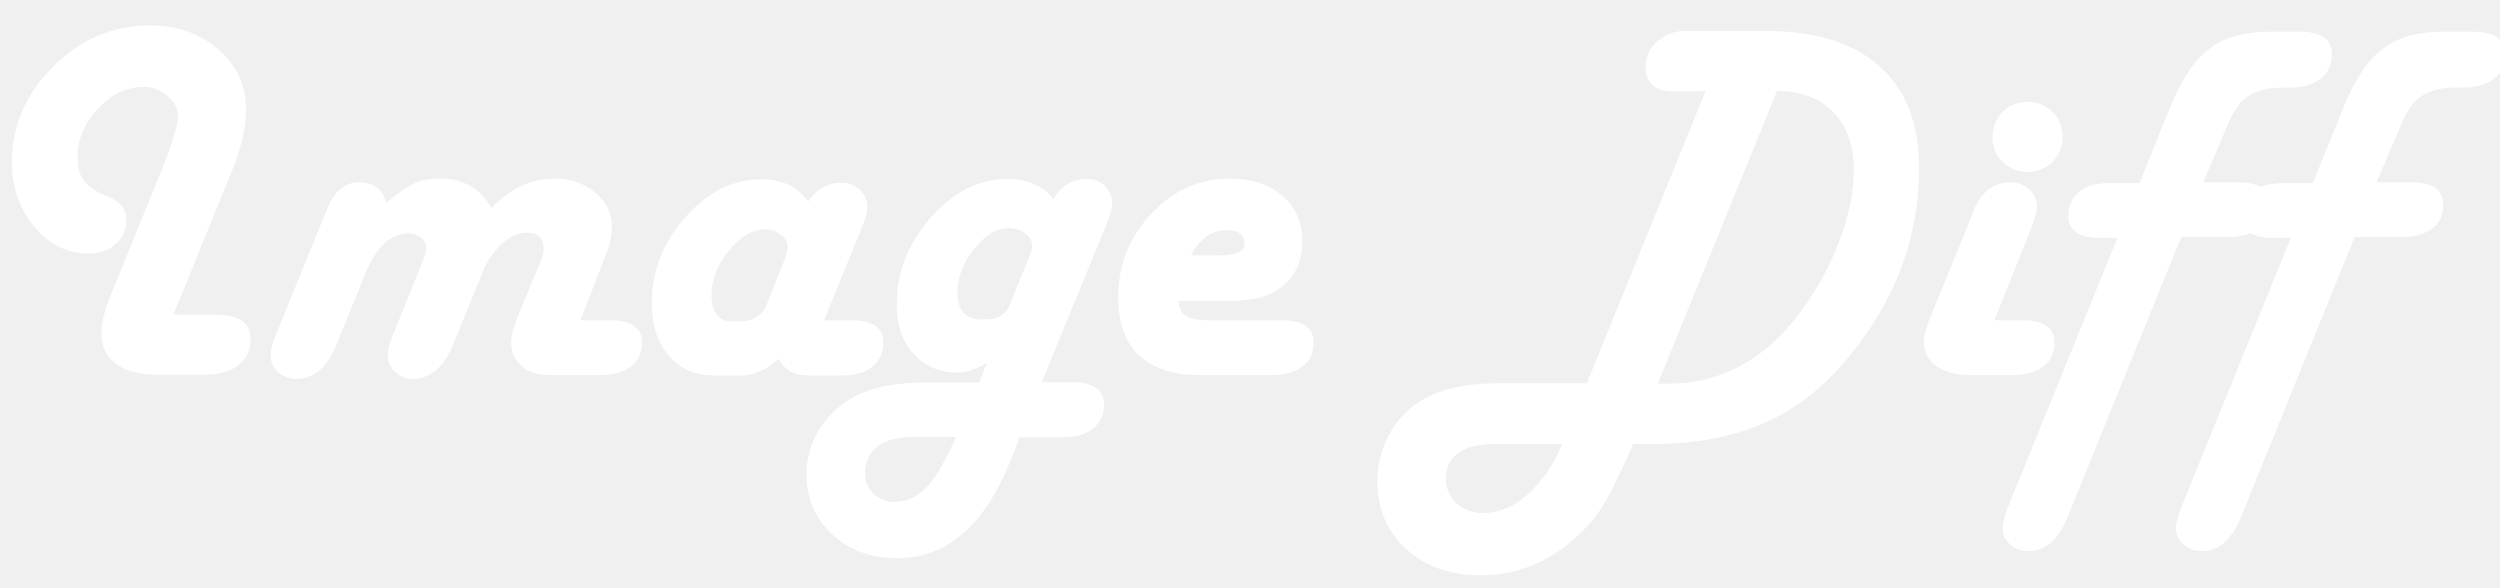
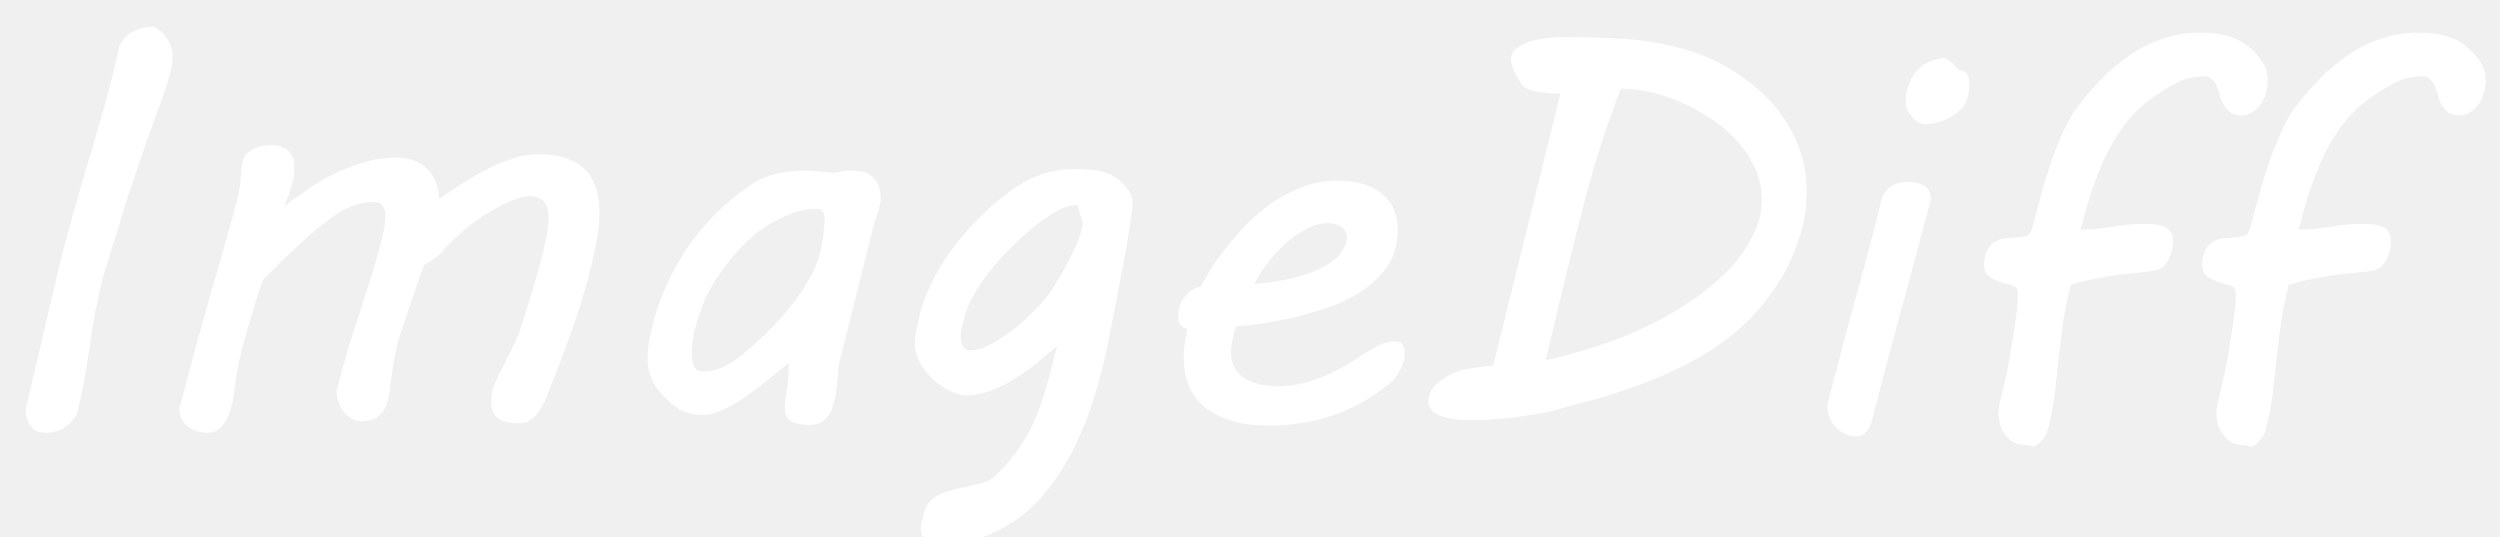
- <svg xmlns="http://www.w3.org/2000/svg" version="1.1" id="レイヤー_1" x="0px" y="0px" viewBox="0 0 670.5 157.5" style="enable-background:new 0 0 670.5 157.5;" xml:space="preserve">
+ <svg xmlns="http://www.w3.org/2000/svg" version="1.1" id="レイヤー_1" x="0px" y="0px" viewBox="0 0 628.5 135" style="enable-background:new 0 0 628.5 135;" xml:space="preserve">
+   <g>
+     <g>
+       <path d="M-183.5-637.2c1.6,0,3-2.3,3-5v-1.4c0-2.8-2.7-5.4-5.5-5.4h-14.3c-2.8,0-5.2,2.6-5.2,5.4v1.4c0,2.8,1.3,5,3,5s3,2.3,3,5    v62.4c0,2.8-1.3,5-3,5s-3,2.3-3,5v1.4c0,2.8,1.7,4.6,3.6,4.6c1.8,0,5.6,0,8.3,0h2.1c2.8,0,6.3,0,7.8,0c1.5,0,3.3-1.8,3.3-4.6v-1.4    c0-2.8-1.4-5-3-5s-3-2.3-3-5v-62.4C-186.5-635-185-637.2-183.5-637.2z" />
+     </g>
+     <g>
+       <path d="M-219.5-559.4c0-2.8-2.5-4.6-5.2-4.6h-1.4c-2.8,0-5.4-2.7-5.4-5.4v-62.9c0-2.8,2.7-4.7,5.4-4.7h1.4c2.8,0,5.2-2.5,5.2-5.3    v-1.4c0-2.8-2.5-5.4-5.2-5.4h-13.8c-2.8,0-5,2.6-5,5.4v85.1c0,2.8,2.3,4.6,5,4.6h13.8c2.8,0,5.2-1.8,5.2-4.6V-559.4z" />
+     </g>
+     <g>
+       <path d="M-165.5-559.4c0-2.8,1.8-4.6,4.5-4.6h1.4c2.8,0,5.1-2.7,5.1-5.4v-62.9c0-2.8-2.4-4.7-5.1-4.7h-1.4c-2.8,0-4.5-2.5-4.5-5.3    v-1.4c0-2.8,1.8-5.4,4.5-5.4h13.8c2.8,0,4.7,2.6,4.7,5.4v85.1c0,2.8-2,4.6-4.7,4.6H-161c-2.8,0-4.5-1.8-4.5-4.6V-559.4z" />
+     </g>
+   </g>
+   <text transform="matrix(1 0 0 1 -8.2775 -591.7618)" style="font-family:'MVBoli'; font-size:138.487px;">Image Diff</text>
  <g fill="white">
-     <path d="M46.5,84.4h11.4c6.2,0,9.3,2.2,9.3,6.5c0,3.1-1.1,5.4-3.3,7.1c-2.2,1.7-5.3,2.5-9.2,2.5H42.4c-5,0-8.7-1-11.3-2.9   c-2.6-1.9-3.9-4.7-3.9-8.4c0-2.6,0.9-6.2,2.8-10.8l13.6-33.4c2.7-6.8,4.1-11.4,4.1-13.9c0-2-0.9-3.8-2.8-5.4   c-1.8-1.6-4-2.4-6.4-2.4c-4.5,0-8.6,2-12.2,5.8c-3.7,3.9-5.5,8.3-5.5,13.1c0,2.8,0.6,5,1.9,6.5c1.2,1.5,3.5,3,6.8,4.3   c2.9,1.2,4.4,3.2,4.4,6c0,2.6-1,4.8-2.9,6.5c-2,1.7-4.4,2.5-7.3,2.5c-5.6,0-10.5-2.4-14.5-7.2c-4-4.8-6-10.6-6-17.3   c0-9.8,3.7-18.3,11.1-25.7c7.4-7.3,16-11,25.8-11c7.4,0,13.6,2.2,18.5,6.5c4.9,4.3,7.4,9.7,7.4,16.2c0,4.6-1.2,9.8-3.5,15.6   L46.5,84.4z" />
-     <path d="M155.7,85.9h8c5.7,0,8.5,2,8.5,6c0,2.8-1,4.9-3,6.4c-2,1.5-4.8,2.3-8.4,2.3h-13.7c-3,0-5.4-0.8-7.2-2.4   c-1.8-1.6-2.8-3.7-2.8-6.2c0-1.8,0.6-4.1,1.8-7.2l6.4-15.5c0.4-0.9,0.5-1.7,0.5-2.5c0-2.9-1.5-4.4-4.5-4.4c-2.3,0-4.6,1-6.8,3.1   c-2.3,2.1-4.1,4.8-5.4,8.3l-7.6,18.7c-2.5,6-6.1,9.1-10.8,9.1c-1.8,0-3.4-0.6-4.7-1.8c-1.3-1.2-2-2.7-2-4.3c0-1.3,0.3-2.8,1-4.6   l0.7-1.8l7.6-18.9c0.7-1.7,1-3,1-3.9c0-1-0.5-1.9-1.4-2.6c-0.9-0.7-2-1.1-3.2-1.1c-4.9,0-8.7,3.5-11.6,10.5l-7.9,19.4   c-2.5,6.1-6.1,9.1-10.8,9.1c-1.8,0-3.4-0.6-4.8-1.8c-1.3-1.2-2-2.6-2-4.4c0-1.4,0.3-2.9,1-4.6l0.7-1.8l13.5-33.1   c1.9-4.6,4.7-7,8.5-7c3.9,0,6.4,1.8,7.3,5.5c3.1-2.6,5.6-4.3,7.5-5.2c1.9-0.9,4.3-1.3,7.1-1.3c6,0,10.6,2.6,13.6,7.9   c5-5.3,10.7-7.9,17-7.9c4.3,0,7.9,1.3,10.9,3.8s4.4,5.6,4.4,9.2c0,2.3-0.5,4.7-1.5,7.1L155.7,85.9z" />
-     <path d="M221,85.9h7.4c5.7,0,8.5,2,8.5,6c0,2.8-1,4.9-3,6.5c-2,1.6-4.8,2.3-8.4,2.3h-8.7c-3.9,0-6.5-1.5-7.9-4.5   c-3.4,3-6.7,4.5-9.8,4.5h-7.7c-5,0-9-1.8-12-5.3c-3-3.5-4.6-8.2-4.6-13.9c0-8.7,3-16.4,9-23.2c6-6.8,12.7-10.2,20.3-10.2   c5.8,0,10,2,12.6,6c2.3-3.4,5.2-5.1,8.9-5.1c2,0,3.6,0.6,5,1.9c1.3,1.3,2,2.8,2,4.7c0,1.3-0.4,2.8-1.1,4.5l-0.7,1.8L221,85.9z    M196.5,86.2h1.7c3.7,0,6.2-1.5,7.4-4.5l4.7-11.7c0.6-1.5,0.9-2.8,0.9-3.9c0-1.2-0.6-2.3-1.8-3.2c-1.2-0.9-2.6-1.4-4.3-1.4   c-3.3,0-6.5,1.9-9.6,5.7c-3.1,3.8-4.7,7.8-4.7,11.9C190.9,83.9,192.8,86.2,196.5,86.2z" />
-     <path d="M279.4,102.5h8.1c5.7,0,8.6,2,8.6,6c0,2.7-1,4.9-3,6.5c-2,1.6-4.8,2.3-8.4,2.3h-11.2l-2.8,7c-6.9,16.9-17,25.4-30.2,25.4   c-6.9,0-12.7-2.1-17.3-6.4c-4.6-4.3-6.9-9.6-6.9-16.1c0-4.2,1.1-8.1,3.3-11.8c2.2-3.7,5.3-6.6,9.2-8.8c4.8-2.7,11.2-4,19.3-4h14.5   l2.1-5.3c-2.8,1.7-5.5,2.6-8,2.6c-4.8,0-8.7-1.7-11.7-5c-3-3.3-4.5-7.7-4.5-13.1c0-8.7,3-16.5,9.1-23.4   c6.1-6.9,12.9-10.4,20.5-10.4c5.5,0,9.7,1.8,12.4,5.4c2.1-3.6,5.1-5.4,9-5.4c1.9,0,3.5,0.6,4.8,1.9c1.3,1.2,2,2.7,2,4.5   c0,1.4-0.6,3.5-1.8,6.4L279.4,102.5z M256.4,117.2h-11.7c-4.1,0-7.2,0.9-9.4,2.6c-2.2,1.7-3.3,4.1-3.3,7.2c0,2.1,0.8,3.9,2.3,5.4   c1.5,1.5,3.4,2.2,5.7,2.2c3.2,0,6.1-1.3,8.5-3.9C250.9,128.3,253.5,123.7,256.4,117.2z M270.6,82.2l5.5-13.4   c0.5-1.1,0.7-2.1,0.7-2.8c0-1.4-0.6-2.5-1.8-3.4c-1.2-0.9-2.7-1.4-4.5-1.4c-3.2,0-6.3,1.9-9.3,5.6c-3,3.7-4.4,7.7-4.4,11.8   c0,4.7,2.2,7.1,6.6,7.1C267.2,85.8,269.6,84.6,270.6,82.2z" />
-     <path d="M316.1,80.8c0,3.4,2.5,5.1,7.6,5.1h20.1c5.7,0,8.5,2,8.5,6c0,2.8-1,4.9-3,6.4c-2,1.5-4.8,2.3-8.4,2.3h-19.1   c-7.1,0-12.5-1.8-16.3-5.3c-3.7-3.5-5.6-8.7-5.6-15.4c0-8.7,2.9-16.2,8.8-22.5c5.9-6.3,12.9-9.5,21-9.5c5.9,0,10.6,1.5,14.2,4.6   s5.4,7.2,5.4,12.2c0,6.1-2.5,10.6-7.4,13.5c-2.8,1.7-6.9,2.5-12.3,2.5H316.1z M319.4,68.5h7.4c4.8,0,7.2-1.1,7-3.2   c-0.1-2.4-1.7-3.6-4.7-3.6C325,61.7,321.8,64,319.4,68.5z" />
-     <path d="M457.4,24.5h-6.7h-1.8c-5,0-7.5-2.2-7.5-6.5c0-2.8,1-5,3.1-6.9c2.1-1.8,4.6-2.8,7.5-2.8h1.8h19.8c13.3,0,23.4,3.2,30.5,9.5   c7.1,6.3,10.6,15.4,10.6,27.3c0,18.1-6,34.6-18.1,49.7c-6.8,8.5-14.5,14.7-23.1,18.5c-8.6,3.9-18.9,5.8-30.9,5.8H438l-0.8,1.9   c-3.2,7-5.6,12-7.4,14.8c-1.8,2.8-4.1,5.6-7,8.2c-7.5,6.9-16.2,10.3-25.9,10.3c-8,0-14.6-2.4-19.8-7.1c-5.2-4.8-7.7-10.8-7.7-18.2   c0-4.5,1.1-8.7,3.3-12.7c2.2-3.9,5.2-7,9-9.2c4.9-2.8,11.6-4.3,19.9-4.3h24L457.4,24.5z M419,119.1h-17.9c-8.8,0-13.3,3.1-13.3,9.4   c0,2.6,1,4.7,2.9,6.5c1.9,1.8,4.3,2.6,7.1,2.6c4.1,0,8.1-1.6,11.8-4.9C413.4,129.4,416.6,124.9,419,119.1z M444.6,102.9h2.7   c14,0,25.7-6.2,35.1-18.6c4.6-6,8.1-12.4,10.8-19.3c2.6-6.9,4-13.4,4-19.3c0-6.6-1.8-11.8-5.5-15.6c-3.7-3.8-8.7-5.7-15.1-5.7   L444.6,102.9z" />
-     <path d="M534.9,85.9h7.6c5.7,0,8.5,2,8.5,6c0,2.8-1,4.9-3,6.4c-2,1.5-4.8,2.3-8.4,2.3h-10.8c-4,0-7.1-0.8-9.4-2.4   c-2.3-1.6-3.4-3.8-3.4-6.6c0-1.5,0.5-3.4,1.4-5.7l11.2-27.5l0.7-1.9c2.1-5.1,5.4-7.6,10-7.6c1.9,0,3.5,0.6,4.9,1.9   c1.4,1.3,2.1,2.8,2.1,4.5c0,1.4-0.6,3.7-1.8,6.6L534.9,85.9z M543.8,27.3c2.6,0,4.8,0.9,6.7,2.7c1.8,1.8,2.7,4,2.7,6.7   c0,2.6-0.9,4.8-2.7,6.7c-1.8,1.8-4,2.7-6.7,2.7c-2.6,0-4.8-0.9-6.7-2.7c-1.8-1.8-2.7-4-2.7-6.7c0-2.6,0.9-4.8,2.7-6.7   C539,28.2,541.2,27.3,543.8,27.3z" />
-     <path d="M590.9,48.9h9.3c5.7,0,8.6,2,8.6,6c0,2.8-1,4.9-3,6.4c-2,1.5-4.8,2.3-8.4,2.3H585l-30.4,74.9c-2.5,6.2-6,9.3-10.5,9.3   c-2,0-3.7-0.6-5-1.8c-1.4-1.2-2-2.7-2-4.5c0-1.3,0.6-3.4,1.8-6.4l29-71.3h-4.6c-5.7,0-8.6-2-8.6-5.9c0-2.8,1-5,3-6.5   c2-1.6,4.8-2.3,8.4-2.3h7.7l8.6-21.2c2.9-7,6.3-12,10.4-15c4-3,9.4-4.4,16.2-4.4h7.7c5.8,0,8.7,2,8.7,6c0,2.8-1,5-3,6.6   c-2,1.6-4.8,2.4-8.5,2.4h-2c-3.8,0-6.8,0.8-9,2.3c-2.2,1.5-4,4.1-5.5,7.8L590.9,48.9z" />
-     <path d="M637.4,48.9h9.3c5.7,0,8.6,2,8.6,6c0,2.8-1,4.9-3,6.4c-2,1.5-4.8,2.3-8.4,2.3h-12.4l-30.4,74.9c-2.5,6.2-6,9.3-10.5,9.3   c-2,0-3.7-0.6-5-1.8c-1.4-1.2-2-2.7-2-4.5c0-1.3,0.6-3.4,1.8-6.4l29-71.3h-4.6c-5.7,0-8.6-2-8.6-5.9c0-2.8,1-5,3-6.5   c2-1.6,4.8-2.3,8.4-2.3h7.7l8.6-21.2c2.9-7,6.3-12,10.4-15c4-3,9.4-4.4,16.2-4.4h7.7c5.8,0,8.7,2,8.7,6c0,2.8-1,5-3,6.6   c-2,1.6-4.8,2.4-8.5,2.4h-2c-3.8,0-6.8,0.8-9,2.3c-2.2,1.5-4,4.1-5.5,7.8L637.4,48.9z" />
+     <path d="M14.9,66.9c0.4-1.8,0.9-3.7,1.5-5.8c0.6-2.1,1.2-4.4,1.8-6.7c0.7-2.3,1.3-4.6,2-7c0.7-2.3,1.3-4.6,2-6.8   c0.7-2.2,1.3-4.2,1.8-6.1c0.5-1.9,1-3.5,1.4-4.8c0.9-2.9,1.7-5.9,2.4-8.8c0.8-3,1.5-6.1,2.2-9.3c0.9-1.8,2.1-3,3.7-3.8   c1.5-0.7,3.2-1.1,5-1.1c1.4,0.8,2.6,1.8,3.4,3.1c0.8,1.3,1.3,2.8,1.3,4.5c0,1.2-0.2,2.5-0.6,4c-0.4,1.5-0.9,3.1-1.5,4.9   c-0.6,1.7-1.2,3.6-2,5.5c-0.7,1.9-1.4,3.9-2.1,5.9c-1.3,3.7-2.5,7.4-3.8,11.1c-1.3,3.7-2.5,7.6-3.7,11.7c-0.3,1.1-0.7,2.2-1,3.2   c-0.4,1.1-0.7,2.3-1.1,3.5c-0.4,1.3-0.8,2.7-1.3,4.2c-0.5,1.6-0.9,3.3-1.4,5.4c-0.5,2.4-1,4.8-1.4,7.2c-0.4,2.4-0.8,4.8-1.1,7.3   c-0.4,2.4-0.8,4.9-1.2,7.4c-0.5,2.5-1,5-1.6,7.5c-0.2,0.9-0.6,1.7-1.2,2.4c-0.6,0.7-1.2,1.3-1.9,1.8c-0.7,0.5-1.5,0.9-2.3,1.1   s-1.6,0.4-2.3,0.4c-0.7,0-1.4-0.1-2.1-0.2c-0.7-0.1-1.2-0.4-1.5-0.8c-0.5-0.6-1-1.2-1.3-2c-0.3-0.7-0.5-1.5-0.5-2.3   c0-0.2,0-0.4,0-0.6c0-0.2,0.1-0.4,0.1-0.6L14.9,66.9z" />
+     <path d="M45.5,101.2c1.4-5.3,2.7-10.2,3.9-14.7c1.3-4.6,2.5-8.9,3.7-13.1c1.2-4.2,2.4-8.2,3.5-12.1c1.1-3.9,2.2-7.9,3.2-12   c0.4-1.6,0.6-3.1,0.7-4.6c0.1-1.5,0.3-3,0.6-4.6c0.2-0.5,0.5-1,1-1.5s1-0.8,1.6-1.1c0.6-0.3,1.2-0.6,1.9-0.7   c0.7-0.2,1.3-0.3,1.9-0.3c1.3,0,2.3,0.1,3.1,0.4c0.8,0.3,1.5,0.7,2,1.2c0.5,0.5,0.9,1.1,1.1,1.8c0.2,0.7,0.3,1.5,0.3,2.3   c0,1.5-0.2,3.1-0.7,4.6c-0.5,1.6-1.1,3.3-1.8,5.1c2.1-1.7,4.3-3.2,6.5-4.7s4.5-2.8,6.9-3.9c2.4-1.1,4.8-2,7.3-2.7   c2.5-0.7,5-1,7.7-1c1.2,0,2.4,0.2,3.7,0.6c1.2,0.4,2.3,1,3.3,1.8c1,0.8,1.8,1.9,2.4,3.2c0.7,1.3,1,2.9,1.1,4.8c1.9-1.3,3.9-2.6,6-4   c2.1-1.3,4.2-2.5,6.3-3.6c2.1-1.1,4.3-1.9,6.4-2.6c2.1-0.7,4.2-1,6.3-1c3,0,5.5,0.4,7.5,1.2c2,0.8,3.5,1.8,4.7,3.2   c1.1,1.3,2,2.9,2.4,4.6c0.5,1.8,0.7,3.6,0.7,5.6c0,2.2-0.2,4.4-0.6,6.7c-0.4,2.3-0.9,4.5-1.4,6.6c-1.3,5.2-2.8,10.2-4.4,14.8   c-1.6,4.7-3.4,9.4-5.3,14.2c-0.5,1.1-0.9,2.3-1.4,3.6c-0.5,1.3-1.1,2.4-1.7,3.5c-0.7,1.1-1.4,1.9-2.3,2.6c-0.9,0.7-1.9,1-3.1,1   c-2.7,0-4.5-0.5-5.5-1.4c-1-0.9-1.5-2.2-1.5-3.9c0-0.4,0-1,0.1-1.6c0-0.6,0.2-1.1,0.3-1.7c0.2-0.7,0.6-1.7,1.2-2.9   c0.6-1.3,1.3-2.7,2.1-4.2c0.7-1.5,1.5-3,2.2-4.5c0.7-1.5,1.3-2.8,1.6-4c0.6-1.9,1.3-4.2,2.1-6.7c0.8-2.5,1.5-5.1,2.3-7.7   c0.7-2.6,1.3-5,1.8-7.4c0.5-2.3,0.7-4.2,0.7-5.6c0-0.7-0.1-1.4-0.2-2c-0.1-0.7-0.4-1.3-0.7-1.8c-0.3-0.5-0.8-0.9-1.4-1.2   c-0.6-0.3-1.4-0.5-2.3-0.5c-1.4,0-3,0.4-4.8,1.2c-1.9,0.8-3.8,1.8-5.8,3c-2,1.2-4,2.6-5.8,4.2c-1.9,1.6-3.5,3.1-4.9,4.6   c-0.9,1.1-1.8,2-2.7,2.6c-0.9,0.7-1.7,1.2-2.6,1.6c-0.1,0.2-0.3,0.8-0.7,1.8c-0.4,1-0.8,2.2-1.3,3.7c-0.5,1.4-1,3-1.6,4.6   c-0.5,1.6-1,3.2-1.5,4.6c-0.5,1.4-0.9,2.6-1.2,3.6c-0.3,1-0.5,1.5-0.5,1.6c-0.3,1.3-0.6,2.6-0.8,3.9c-0.2,1.3-0.4,2.6-0.6,3.8   c-0.2,1.2-0.3,2.5-0.5,3.9c-0.2,1.4-0.5,2.7-0.9,3.9c-0.5,1.2-1.2,2.2-2.2,2.9c-1,0.8-2.3,1.1-4.1,1.1c-0.9,0-1.7-0.2-2.5-0.7   s-1.4-1-1.9-1.7s-1-1.5-1.3-2.4c-0.3-0.9-0.5-1.8-0.5-2.7c1-4.1,2.1-7.7,3-11c1-3.2,2-6.4,3-9.3c1-3,1.9-6,2.9-9   c0.9-3,1.8-6.3,2.7-9.9c0.2-0.9,0.4-1.7,0.5-2.5s0.2-1.6,0.2-2.2c0-1.1-0.2-2-0.7-2.7c-0.5-0.7-1.2-1-2.4-1c-1.8,0-3.7,0.4-5.5,1.1   c-1.8,0.7-3.8,1.9-5.9,3.5c-2.1,1.6-4.5,3.6-7.1,6c-2.6,2.4-5.6,5.3-9,8.7c-0.4,0.7-0.8,1.9-1.4,3.8c-0.6,1.8-1.2,3.8-1.8,5.9   c-0.6,2.1-1.2,4-1.7,5.8c-0.5,1.8-0.8,3-0.9,3.6c-0.5,1.9-0.8,3.5-1,4.8c-0.2,1.3-0.3,2.4-0.5,3.5c-0.1,0.5-0.2,1.4-0.4,2.7   c-0.2,1.2-0.5,2.5-1,3.8c-0.5,1.3-1.1,2.4-2,3.3c-0.9,1-2,1.5-3.4,1.5c-2.1,0-3.8-0.6-5.1-1.7c-1.3-1.1-2-2.5-2-4.3   c0-0.3,0-0.6,0.1-0.9C45.4,101.8,45.5,101.6,45.5,101.2z" />
+     <path d="M197.3,102.8c0-1.3,0.2-2.9,0.5-4.7c0.3-1.8,0.5-4.1,0.5-6.8c-1.5,1.1-3.1,2.4-4.9,3.9c-1.8,1.5-3.7,2.9-5.6,4.3   c-1.9,1.4-3.9,2.5-5.8,3.4c-1.9,0.9-3.7,1.4-5.4,1.4c-1.4,0-2.6-0.2-3.9-0.6c-1.2-0.4-2.3-0.9-3.1-1.6c-2.4-1.9-4.1-3.8-5.2-5.7   c-1.1-1.9-1.6-4.1-1.6-6.6c0-1.1,0.1-2.3,0.3-3.5c0.2-1.2,0.5-2.6,0.9-4.2c1.7-7.1,4.7-13.7,8.8-19.8c4.2-6.1,9.3-11.2,15.5-15.5   c2.4-1.7,4.8-2.7,7.2-3.2c2.4-0.5,4.8-0.7,7.1-0.7c1,0,2.2,0.1,3.5,0.2c1.3,0.1,2.4,0.3,3.5,0.4c1-0.2,1.9-0.4,2.5-0.5   c0.7-0.1,1.3-0.1,2.1-0.1c1.4,0,2.5,0.2,3.4,0.5c0.9,0.4,1.6,0.8,2.2,1.5s0.9,1.3,1.2,2.1c0.2,0.8,0.4,1.6,0.4,2.5   c0,1.2-0.2,2.3-0.5,3.3c-0.4,1.1-0.7,2.1-1.1,3.2l-8.9,35.6c-0.2,1.9-0.3,3.7-0.5,5.3s-0.4,3.1-0.8,4.5c-0.1,0.4-0.3,0.9-0.5,1.5   c-0.2,0.6-0.5,1.2-1,1.8c-0.5,0.6-1,1-1.7,1.5c-0.7,0.4-1.6,0.6-2.6,0.6c-1.4,0-2.5-0.1-3.3-0.3c-0.8-0.2-1.5-0.4-1.9-0.8   c-0.5-0.3-0.7-0.7-0.9-1.2S197.3,103.4,197.3,102.8z M174.8,82.4c-0.2,0.6-0.4,1.5-0.6,2.7c-0.2,1.2-0.3,2.3-0.3,3.5   c0,1.2,0.2,2.3,0.5,3.3c0.4,1,1.1,1.5,2.4,1.5c1.9,0,3.7-0.4,5.3-1.3c1.6-0.8,3.2-1.8,4.6-3c1.9-1.6,3.9-3.3,5.9-5.3   c2-2,3.9-4,5.7-6.2c1.8-2.2,3.4-4.4,4.7-6.7c1.4-2.3,2.4-4.5,3-6.8c0.4-1.3,0.7-2.8,0.9-4.5c0.2-1.7,0.4-3.2,0.4-4.6   c0-0.6-0.1-1.2-0.4-1.7c-0.3-0.6-0.8-0.8-1.6-0.8c-2.2,0-4.4,0.4-6.7,1.3c-2.2,0.9-4.4,2-6.5,3.4c-2.1,1.4-4,3.1-5.9,5.1   c-1.9,2-3.6,4.1-5.1,6.3c-1.5,2.2-2.9,4.5-4,6.9C176.3,77.8,175.4,80.1,174.8,82.4z" />
+     <path d="M235.4,136.9c-0.4,0-0.8-0.1-1.2-0.2c-0.5-0.2-0.9-0.4-1.3-0.7c-0.4-0.3-0.7-0.8-1-1.3c-0.3-0.5-0.4-1.1-0.4-1.9   c0-0.5,0.1-1,0.2-1.6c0.4-1.5,0.7-2.7,1.1-3.6c0.4-0.9,1-1.7,1.8-2.3c0.8-0.6,1.8-1.2,3.1-1.6c1.3-0.4,3-0.9,5.1-1.3   c1.4-0.3,2.6-0.6,3.8-0.9c1.2-0.3,2.2-0.8,2.9-1.3c2.3-2,4.2-4.1,5.8-6.3c1.6-2.2,3-4.4,4.1-6.7c1.1-2.3,2-4.7,2.8-7.1   c0.7-2.4,1.5-4.9,2.1-7.4c0.3-0.9,0.5-1.7,0.7-2.7c0.2-0.9,0.5-2,0.8-3.1c-1.7,1.5-3.5,3-5.3,4.5c-1.8,1.5-3.7,2.8-5.7,4   c-1.9,1.2-3.9,2.1-5.9,2.9c-2,0.7-4,1.1-6,1.1c-1.2,0-2.5-0.4-4-1.1c-1.5-0.7-2.9-1.7-4.2-2.8c-1.3-1.2-2.4-2.5-3.3-4.1   c-0.9-1.6-1.4-3.2-1.4-4.9c0-1.1,0.1-2.3,0.4-3.5c0.3-1.3,0.5-2.4,0.7-3.4c0.7-3,1.8-5.9,3.2-8.7c1.4-2.8,3-5.5,4.9-8   c1.8-2.5,3.9-4.9,6.1-7.2c2.2-2.3,4.5-4.4,6.9-6.3c3-2.4,6-4.2,8.9-5.3c3-1.1,6.1-1.6,9.5-1.6c1.4,0,2.7,0.1,4,0.2   c1.3,0.1,2.5,0.4,3.7,0.8s2.2,1.1,3.2,1.9c1,0.8,1.9,1.9,2.7,3.3c0.2,0.3,0.3,0.7,0.4,1.1c0.1,0.4,0.2,0.8,0.2,1.1   c0,0.4-0.1,1.3-0.3,2.7s-0.5,3.2-0.8,5.3c-0.3,2.1-0.7,4.4-1.2,7c-0.5,2.6-1,5.2-1.5,7.8c-0.5,2.6-1,5.2-1.5,7.8   c-0.5,2.5-1,4.8-1.4,6.9c-0.8,3.6-1.7,7.2-2.9,11c-1.1,3.8-2.5,7.5-4.2,11.1c-1.6,3.6-3.6,7-5.8,10.2c-2.2,3.2-4.8,6-7.7,8.4   c-2.9,2.4-6.2,4.3-9.9,5.7C244.1,136.2,240,136.9,235.4,136.9z M242.1,81c-0.1,0.5-0.3,1.1-0.4,1.7c-0.1,0.6-0.2,1.1-0.2,1.7   c0,1,0.2,1.8,0.5,2.6c0.4,0.7,1,1.1,2,1.1c1.5,0,3.2-0.5,5.2-1.6c2-1.1,4-2.4,6-4c2-1.6,3.9-3.4,5.7-5.3c1.8-1.9,3.2-3.7,4.2-5.4   c0.4-0.7,1-1.7,1.8-3c0.7-1.3,1.5-2.6,2.2-4.1c0.7-1.5,1.4-2.9,2-4.4c0.6-1.5,0.9-2.8,1.1-3.9c0-0.8-0.2-1.5-0.5-2.1   c-0.3-0.7-0.6-1.6-0.8-2.7h-0.6c-1.1,0-2.3,0.3-3.7,1c-1.4,0.7-2.9,1.6-4.4,2.7c-1.6,1.1-3.1,2.4-4.7,3.8c-1.6,1.4-3.1,2.9-4.5,4.3   c-1.4,1.5-2.7,2.9-3.8,4.3s-2,2.6-2.7,3.6c-0.9,1.5-1.8,3-2.6,4.5C243.2,77.2,242.6,79,242.1,81z" />
+     <path d="M296.2,79.6c0-1.9,0.5-3.6,1.6-4.9c1-1.4,2.4-2.3,4.1-2.7c0.5-1,1.3-2.3,2.3-4c1-1.7,2.3-3.5,3.9-5.5c1.5-2,3.3-4,5.2-6   c2-2,4.1-3.8,6.5-5.5c2.4-1.6,4.9-3,7.6-4s5.6-1.6,8.7-1.6c2.6,0,4.9,0.3,6.8,0.9c1.9,0.6,3.5,1.5,4.8,2.6c1.3,1.1,2.2,2.5,2.8,4   c0.6,1.6,0.9,3.2,0.9,5c0,1.5-0.2,3-0.6,4.4c-0.6,2.5-1.8,4.7-3.5,6.6c-1.7,1.9-3.7,3.6-6.1,5c-2.3,1.4-4.8,2.6-7.6,3.5   s-5.5,1.7-8.2,2.4c-2.7,0.6-5.4,1.1-7.9,1.5c-2.5,0.3-4.7,0.6-6.6,0.8c-0.4,0.8-0.8,1.8-1,3.1c-0.3,1.2-0.4,2.4-0.4,3.6   c0,2.6,1,4.6,3.1,6.1c2.1,1.4,4.9,2.2,8.6,2.2c2.1,0,4.1-0.2,6.1-0.7c1.9-0.5,3.8-1.1,5.5-1.8c1.7-0.7,3.4-1.6,4.9-2.4   c1.5-0.9,2.9-1.7,4.2-2.6c1.6-1.1,3.2-2,4.6-2.7c1.5-0.7,2.8-1.1,3.9-1.1c1.1,0,1.8,0.3,2.2,0.8c0.3,0.6,0.5,1.2,0.5,1.8   c0,0.4,0,0.7,0,1c0,0.3-0.1,0.6-0.1,0.8c-0.2,1.2-0.7,2.3-1.4,3.5c-0.7,1.2-1.5,2.2-2.6,3c-4.7,3.7-9.5,6.3-14.4,7.9   c-4.9,1.6-10.2,2.4-15.8,2.4c-1.1,0-2.4-0.1-3.8-0.2c-1.5-0.1-3-0.4-4.6-0.8c-1.6-0.4-3.1-1-4.7-1.8c-1.5-0.8-2.9-1.8-4.1-3   c-1.2-1.3-2.2-2.8-2.9-4.7c-0.7-1.8-1.1-4.1-1.1-6.7c0-2.1,0.3-4.5,0.9-7.1c-0.6-0.1-1.1-0.4-1.7-0.9   C296.4,81.3,296.2,80.6,296.2,79.6z M338.5,60.9c0.1-0.2,0.1-0.4,0.1-0.6c0-0.2,0-0.4,0-0.6c0-1.2-0.5-2.1-1.4-2.7   c-0.9-0.6-2-0.9-3.2-0.9c-2,0-3.9,0.5-5.8,1.6c-1.9,1-3.7,2.3-5.4,3.9c-1.7,1.6-3.2,3.2-4.5,5c-1.3,1.8-2.3,3.4-3,4.8   c3.2-0.3,6.2-0.7,8.9-1.3s5.1-1.4,7.1-2.3c2-0.9,3.6-2,4.9-3.1C337.3,63.4,338.1,62.2,338.5,60.9z" />
+     <path d="M362.3,95.6c2.1-1.5,4.2-2.4,6.3-2.8c2.1-0.4,4.4-0.7,6.8-0.9l16.9-68.4c-0.2,0-0.7,0-1.5,0c-0.8,0-1.8-0.1-2.8-0.2   c-1-0.1-2-0.3-3-0.6c-1-0.3-1.7-0.7-2.2-1.1c-0.2-0.3-0.5-0.7-0.8-1.3c-0.3-0.5-0.7-1.1-1-1.7s-0.6-1.2-0.8-1.9   c-0.2-0.6-0.3-1.3-0.3-1.9c0-1,0.4-1.9,1.3-2.6c0.9-0.7,2-1.3,3.2-1.7c1.3-0.4,2.7-0.7,4.2-0.9c1.5-0.2,2.8-0.3,4.1-0.3   c5.7,0,10.9,0.2,15.8,0.5c4.8,0.3,9.4,1.1,13.6,2.2s8.2,2.7,11.9,4.8c3.7,2.1,7.3,4.8,10.7,8.3c1.3,1.3,2.5,2.8,3.6,4.4   s2.2,3.4,3,5.3c0.9,1.9,1.6,4,2.1,6.2s0.8,4.5,0.8,6.9c0,1.3-0.1,2.7-0.2,4.1c-0.1,1.4-0.3,2.7-0.5,3.7c-1.3,5.2-3.1,9.9-5.5,13.9   c-2.4,4-5.1,7.6-8.3,10.8c-3.1,3.1-6.6,5.8-10.3,8.1c-3.7,2.3-7.6,4.3-11.6,6c-4,1.7-8.1,3.2-12.2,4.5c-4.1,1.3-8.2,2.4-12.1,3.4   h0.1c-1.8,0.5-3.7,1-5.7,1.4c-2,0.4-4.1,0.7-6.2,1s-4.1,0.5-6.2,0.6c-2.1,0.2-4,0.2-5.8,0.2c-2,0-3.7-0.1-5-0.4   c-1.4-0.2-2.4-0.6-3.3-1c-0.8-0.4-1.4-0.9-1.8-1.5c-0.4-0.5-0.5-1.1-0.5-1.8c0-0.9,0.3-1.8,0.8-2.8   C360.3,97.3,361.1,96.4,362.3,95.6z M392,76.2c-0.5,2.3-1.1,4.7-1.7,7.1c-0.6,2.4-1.1,4.8-1.7,7.2l1.6-0.3c1-0.2,2.3-0.6,4-1   c1.7-0.5,3.6-1,5.8-1.7c2.2-0.7,4.5-1.5,7-2.4c2.4-0.9,5-2.1,7.7-3.4c2.7-1.3,5.4-2.8,8.1-4.5c2.7-1.7,5.2-3.5,7.6-5.5   c2.4-2,4.6-4.1,6.4-6.4c1.8-2.3,3.3-4.7,4.4-7.2s1.7-5.1,1.7-7.8c0-2.7-0.5-5.4-1.6-7.8c-1.1-2.5-2.5-4.7-4.4-6.8   c-1.8-2.1-3.9-4-6.4-5.6c-2.4-1.6-4.9-3.1-7.5-4.2c-2.6-1.2-5.3-2.1-7.9-2.7c-2.7-0.6-5.2-0.9-7.6-0.9c-3.4,8.7-6.3,17.6-8.7,26.6   C396.5,57.7,394.2,66.9,392,76.2z" />
+     <path d="M461.6,93.3c0.7-2.6,1.5-5.7,2.4-9.1s1.9-7.1,3-11c1.1-3.9,2.1-7.8,3.2-11.9c1.1-4.1,2.1-8,3-11.8c0-0.2,0.2-0.5,0.5-0.9   c0.3-0.4,0.7-0.9,1.1-1.3c0.5-0.4,1.1-0.8,1.9-1.1c0.8-0.3,1.7-0.5,2.7-0.5c0.8,0,1.5,0.1,2.2,0.2c0.7,0.2,1.4,0.4,1.9,0.7   c0.6,0.3,1,0.7,1.4,1.3c0.3,0.5,0.5,1.1,0.5,1.8c0,0.1,0,0.3,0,0.4c0,0.2,0,0.3-0.1,0.4l-1.9,7.2c-2.1,8-4.3,16.1-6.5,24.1   c-2.2,8.1-4.3,16.2-6.4,24.3c-0.1,0.3-0.2,0.6-0.4,1c-0.2,0.4-0.4,0.8-0.7,1.2c-0.3,0.4-0.7,0.7-1.1,1c-0.5,0.3-1,0.4-1.6,0.4   c-1.2,0-2.2-0.2-3.1-0.7c-0.9-0.5-1.7-1.1-2.3-1.8c-0.6-0.7-1.1-1.5-1.4-2.4s-0.5-1.7-0.5-2.4c0-0.2,0-0.4,0-0.6   c0-0.2,0-0.4,0.1-0.6L461.6,93.3z M479.3,23.3c0.2-0.9,0.6-2.1,1.2-3.4s1.6-2.6,3.1-3.7c0.7-0.4,1.6-0.8,2.6-1.1   c1-0.3,1.8-0.5,2.2-0.5c0.5,0,0.9,0.2,1.4,0.5c0.5,0.3,0.9,0.7,1.3,1c0.5,0.5,0.9,0.9,1.3,1.5c1.1,0.1,1.9,0.5,2.2,1.2   c0.3,0.7,0.5,1.6,0.5,2.6c0,0.7-0.1,1.4-0.2,2c-0.1,0.6-0.2,1.1-0.3,1.4c-0.3,0.9-0.8,1.8-1.6,2.6c-0.8,0.8-1.6,1.5-2.6,2   c-1,0.6-2,1-3.1,1.3c-1.1,0.3-2,0.5-2.8,0.5c-1,0-1.8-0.2-2.4-0.5c-0.6-0.4-1.3-1.1-2.1-2.3c-0.5-0.7-0.8-1.2-0.8-1.6   c-0.1-0.4-0.1-0.7-0.1-1c0-0.5,0-0.9,0.1-1.3C479.1,24.1,479.2,23.7,479.3,23.3z" />
+     <path d="M509.5,111.9c-1.1,0-2.1-0.2-3-0.6c-0.9-0.4-1.6-1-2.2-1.8c-0.6-0.7-1.1-1.6-1.4-2.5c-0.3-0.9-0.5-2-0.5-3   c0-0.8,0.1-1.6,0.3-2.5c0.2-0.9,0.5-2,0.8-3.3c0.1-0.6,0.3-1.5,0.6-2.6c0.3-1.2,0.5-2.5,0.8-4c0.3-1.5,0.6-3.1,0.8-4.7   c0.3-1.7,0.6-3.3,0.8-4.9c0.2-1.6,0.4-3,0.6-4.4c0.1-1.4,0.2-2.5,0.2-3.4c0-0.6,0-1-0.1-1.1c-0.1-0.7-0.6-1.1-1.5-1.4   c-0.9-0.2-1.8-0.5-2.8-0.8c-1-0.3-1.9-0.8-2.8-1.4s-1.3-1.7-1.3-3.2c0-1.2,0.3-2.4,0.8-3.4c0.6-1.1,1.3-1.8,2.2-2.3   c1-0.5,2.2-0.8,3.5-0.8c1.3,0,2.6-0.2,3.8-0.4c0.7-0.1,1.2-0.5,1.5-1.3c0.3-0.8,0.5-1.5,0.7-2.2c0.5-2.1,1.1-4.3,1.8-6.7   c0.6-2.4,1.4-4.9,2.2-7.4s1.8-4.9,2.8-7.3c1-2.4,2.2-4.6,3.4-6.6c2-2.7,4.2-5.3,6.5-7.7c2.3-2.4,4.8-4.5,7.4-6.3   c2.6-1.8,5.4-3.2,8.4-4.2c3-1,6.1-1.5,9.4-1.5c4,0,7.3,0.7,9.8,2c2.5,1.4,4.6,3.4,6.2,6.1c0.4,0.6,0.6,1.3,0.7,1.9   c0.1,0.7,0.2,1.3,0.2,2c0,1.2-0.2,2.4-0.5,3.4c-0.3,1.1-0.8,2-1.4,2.8c-0.6,0.8-1.3,1.4-2.1,1.9c-0.8,0.5-1.6,0.7-2.5,0.7   c-1.2,0-2.2-0.2-2.8-0.7c-0.7-0.5-1.2-1.1-1.7-1.8c-0.4-0.7-0.8-1.5-1-2.4c-0.2-0.9-0.5-1.7-0.8-2.4c-0.3-0.7-0.7-1.3-1.2-1.8   s-1.2-0.7-2.1-0.7c-0.9,0-1.9,0.1-3.1,0.3c-1.1,0.2-2.2,0.6-3.3,1.1c-2.8,1.4-5.3,3.1-7.6,4.8c-2.3,1.8-4.5,4-6.5,6.8   c-2,2.8-3.9,6.1-5.5,10.1c-1.7,4-3.3,8.9-4.7,14.7c0,0.1-0.1,0.2-0.1,0.3c0,0.1-0.1,0.2-0.1,0.3c0,0.1,0.2,0.1,0.5,0.1   c1.4,0,2.6-0.1,3.9-0.2c1.2-0.2,2.5-0.3,3.7-0.5c1.2-0.2,2.4-0.4,3.7-0.5c1.2-0.2,2.6-0.2,4-0.2c1,0,2,0,2.9,0.1   c0.9,0.1,1.7,0.3,2.3,0.6c0.7,0.3,1.2,0.7,1.6,1.3c0.4,0.5,0.6,1.3,0.6,2.2c0,0.5-0.1,1.2-0.2,2c-0.2,0.8-0.4,1.6-0.7,2.3   c-0.3,0.7-0.8,1.4-1.3,2c-0.5,0.6-1.2,0.9-1.9,1.1c-1.4,0.3-2.8,0.5-4.2,0.6c-1.4,0.2-3,0.3-4.7,0.5c-1.7,0.2-3.6,0.5-5.7,0.9   c-2.1,0.4-4.4,0.9-7,1.7c-0.8,3.1-1.4,6.1-1.9,9.1c-0.4,3-0.8,6-1.1,9c-0.3,3-0.7,6-1,9c-0.4,3-0.9,6-1.7,9   c-0.1,0.6-0.4,1.2-0.7,1.8c-0.3,0.6-0.7,1.1-1.2,1.6c-0.5,0.5-1,0.9-1.6,1.1S510.2,111.9,509.5,111.9z" />
+     <path d="M564.3,111.9c-1.1,0-2.1-0.2-3-0.6c-0.9-0.4-1.6-1-2.2-1.8c-0.6-0.7-1.1-1.6-1.4-2.5c-0.3-0.9-0.5-2-0.5-3   c0-0.8,0.1-1.6,0.3-2.5c0.2-0.9,0.5-2,0.8-3.3c0.1-0.6,0.3-1.5,0.6-2.6c0.3-1.2,0.5-2.5,0.8-4c0.3-1.5,0.6-3.1,0.8-4.7   c0.3-1.7,0.6-3.3,0.8-4.9c0.2-1.6,0.4-3,0.6-4.4c0.1-1.4,0.2-2.5,0.2-3.4c0-0.6,0-1-0.1-1.1c-0.1-0.7-0.6-1.1-1.5-1.4   c-0.9-0.2-1.8-0.5-2.8-0.8c-1-0.3-1.9-0.8-2.8-1.4s-1.3-1.7-1.3-3.2c0-1.2,0.3-2.4,0.8-3.4c0.6-1.1,1.3-1.8,2.2-2.3   c1-0.5,2.2-0.8,3.5-0.8c1.3,0,2.6-0.2,3.8-0.4c0.7-0.1,1.2-0.5,1.5-1.3c0.3-0.8,0.5-1.5,0.7-2.2c0.5-2.1,1.1-4.3,1.8-6.7   c0.6-2.4,1.4-4.9,2.2-7.4s1.8-4.9,2.8-7.3c1-2.4,2.2-4.6,3.4-6.6c2-2.7,4.2-5.3,6.5-7.7c2.3-2.4,4.8-4.5,7.4-6.3   c2.6-1.8,5.4-3.2,8.4-4.2c3-1,6.1-1.5,9.4-1.5c4,0,7.3,0.7,9.8,2c2.5,1.4,4.6,3.4,6.2,6.1c0.4,0.6,0.6,1.3,0.7,1.9   c0.1,0.7,0.2,1.3,0.2,2c0,1.2-0.2,2.4-0.5,3.4c-0.3,1.1-0.8,2-1.4,2.8c-0.6,0.8-1.3,1.4-2.1,1.9c-0.8,0.5-1.6,0.7-2.5,0.7   c-1.2,0-2.2-0.2-2.8-0.7c-0.7-0.5-1.2-1.1-1.7-1.8c-0.4-0.7-0.8-1.5-1-2.4c-0.2-0.9-0.5-1.7-0.8-2.4c-0.3-0.7-0.7-1.3-1.2-1.8   s-1.2-0.7-2.1-0.7c-0.9,0-1.9,0.1-3.1,0.3c-1.1,0.2-2.2,0.6-3.3,1.1c-2.8,1.4-5.3,3.1-7.6,4.8c-2.3,1.8-4.5,4-6.5,6.8   c-2,2.8-3.9,6.1-5.5,10.1c-1.7,4-3.3,8.9-4.7,14.7c0,0.1-0.1,0.2-0.1,0.3c0,0.1-0.1,0.2-0.1,0.3c0,0.1,0.2,0.1,0.5,0.1   c1.4,0,2.6-0.1,3.9-0.2c1.2-0.2,2.5-0.3,3.7-0.5c1.2-0.2,2.4-0.4,3.7-0.5c1.2-0.2,2.6-0.2,4-0.2c1,0,2,0,2.9,0.1   c0.9,0.1,1.7,0.3,2.3,0.6c0.7,0.3,1.2,0.7,1.6,1.3c0.4,0.5,0.6,1.3,0.6,2.2c0,0.5-0.1,1.2-0.2,2c-0.2,0.8-0.4,1.6-0.7,2.3   c-0.3,0.7-0.8,1.4-1.3,2c-0.5,0.6-1.2,0.9-1.9,1.1c-1.4,0.3-2.8,0.5-4.2,0.6c-1.4,0.2-3,0.3-4.7,0.5c-1.7,0.2-3.6,0.5-5.7,0.9   c-2.1,0.4-4.4,0.9-7,1.7c-0.8,3.1-1.4,6.1-1.9,9.1c-0.4,3-0.8,6-1.1,9c-0.3,3-0.7,6-1,9c-0.4,3-0.9,6-1.7,9   c-0.1,0.6-0.4,1.2-0.7,1.8c-0.3,0.6-0.7,1.1-1.2,1.6c-0.5,0.5-1,0.9-1.6,1.1S565,111.9,564.3,111.9z" />
+   </g>
+   <g>
+     <path d="M51.6-184.9H63c6.2,0,9.3,2.2,9.3,6.5c0,3.1-1.1,5.4-3.3,7.1c-2.2,1.7-5.3,2.5-9.2,2.5H47.5c-5,0-8.7-1-11.3-2.9   c-2.6-1.9-3.9-4.7-3.9-8.4c0-2.6,0.9-6.2,2.8-10.8l13.6-33.4c2.7-6.8,4.1-11.4,4.1-13.9c0-2-0.9-3.8-2.8-5.4   c-1.8-1.6-4-2.4-6.4-2.4c-4.5,0-8.6,2-12.2,5.8c-3.7,3.9-5.5,8.3-5.5,13.1c0,2.8,0.6,5,1.9,6.5c1.2,1.5,3.5,3,6.8,4.3   c2.9,1.2,4.4,3.2,4.4,6c0,2.6-1,4.8-2.9,6.5s-4.4,2.5-7.3,2.5c-5.6,0-10.5-2.4-14.5-7.2c-4-4.8-6-10.6-6-17.3   c0-9.8,3.7-18.3,11.1-25.7c7.4-7.3,16-11,25.8-11c7.4,0,13.6,2.2,18.5,6.5c4.9,4.3,7.4,9.7,7.4,16.2c0,4.6-1.2,9.8-3.5,15.6   L51.6-184.9z" />
+     <path d="M160.8-183.5h8c5.7,0,8.5,2,8.5,6c0,2.8-1,4.9-3,6.4c-2,1.5-4.8,2.3-8.4,2.3h-13.7c-3,0-5.4-0.8-7.2-2.4   c-1.8-1.6-2.8-3.7-2.8-6.2c0-1.8,0.6-4.1,1.8-7.2l6.4-15.5c0.4-0.9,0.5-1.7,0.5-2.5c0-2.9-1.5-4.4-4.5-4.4c-2.3,0-4.6,1-6.8,3.1   c-2.3,2.1-4.1,4.8-5.4,8.3l-7.6,18.7c-2.5,6-6.1,9.1-10.8,9.1c-1.8,0-3.4-0.6-4.7-1.8c-1.3-1.2-2-2.7-2-4.3c0-1.3,0.3-2.8,1-4.6   l0.7-1.8l7.6-18.9c0.7-1.7,1-3,1-3.9c0-1-0.5-1.9-1.4-2.6c-0.9-0.7-2-1.1-3.2-1.1c-4.9,0-8.7,3.5-11.6,10.5L95.7-177   c-2.5,6.1-6.1,9.1-10.8,9.1c-1.8,0-3.4-0.6-4.8-1.8c-1.3-1.2-2-2.6-2-4.4c0-1.4,0.3-2.9,1-4.6l0.7-1.8l13.5-33.1   c1.9-4.6,4.7-7,8.5-7c3.9,0,6.4,1.8,7.3,5.5c3.1-2.6,5.6-4.3,7.5-5.2c1.9-0.9,4.3-1.3,7.1-1.3c6,0,10.6,2.6,13.6,7.9   c5-5.3,10.7-7.9,17-7.9c4.3,0,7.9,1.3,10.9,3.8s4.4,5.6,4.4,9.2c0,2.3-0.5,4.7-1.5,7.1L160.8-183.5z" />
+     <path d="M226.2-183.5h7.4c5.7,0,8.5,2,8.5,6c0,2.8-1,4.9-3,6.5c-2,1.6-4.8,2.3-8.4,2.3H222c-3.9,0-6.5-1.5-7.9-4.5   c-3.4,3-6.7,4.5-9.8,4.5h-7.7c-5,0-9-1.8-12-5.3c-3-3.5-4.6-8.2-4.6-13.9c0-8.7,3-16.4,9-23.2c6-6.8,12.7-10.2,20.3-10.2   c5.8,0,10,2,12.6,6c2.3-3.4,5.2-5.1,8.9-5.1c2,0,3.6,0.6,5,1.9c1.3,1.3,2,2.8,2,4.7c0,1.3-0.4,2.8-1.1,4.5l-0.7,1.8L226.2-183.5z    M201.6-183.2h1.7c3.7,0,6.2-1.5,7.4-4.5l4.7-11.7c0.6-1.5,0.9-2.8,0.9-3.9c0-1.2-0.6-2.3-1.8-3.2c-1.2-0.9-2.6-1.4-4.3-1.4   c-3.3,0-6.5,1.9-9.6,5.7c-3.1,3.8-4.7,7.8-4.7,11.9C196-185.5,197.9-183.2,201.6-183.2z" />
+     <path d="M284.5-166.9h8.1c5.7,0,8.6,2,8.6,6c0,2.7-1,4.9-3,6.5c-2,1.6-4.8,2.3-8.4,2.3h-11.2l-2.8,7c-6.9,16.9-17,25.4-30.2,25.4   c-6.9,0-12.7-2.1-17.3-6.4c-4.6-4.3-6.9-9.6-6.9-16.1c0-4.2,1.1-8.1,3.3-11.8c2.2-3.7,5.3-6.6,9.2-8.8c4.8-2.7,11.2-4,19.3-4h14.5   l2.1-5.3c-2.8,1.7-5.5,2.6-8,2.6c-4.8,0-8.7-1.7-11.7-5c-3-3.3-4.5-7.7-4.5-13.1c0-8.7,3-16.5,9.1-23.4   c6.1-6.9,12.9-10.4,20.5-10.4c5.5,0,9.7,1.8,12.4,5.4c2.1-3.6,5.1-5.4,9-5.4c1.9,0,3.5,0.6,4.8,1.9c1.3,1.2,2,2.7,2,4.5   c0,1.4-0.6,3.5-1.8,6.4L284.5-166.9z M261.5-152.1h-11.7c-4.1,0-7.2,0.9-9.4,2.6c-2.2,1.7-3.3,4.1-3.3,7.2c0,2.1,0.8,3.9,2.3,5.4   c1.5,1.5,3.4,2.2,5.7,2.2c3.2,0,6.1-1.3,8.5-3.9C256-141.1,258.6-145.7,261.5-152.1z M275.7-187.2l5.5-13.4   c0.5-1.1,0.7-2.1,0.7-2.8c0-1.4-0.6-2.5-1.8-3.4c-1.2-0.9-2.7-1.4-4.5-1.4c-3.2,0-6.3,1.9-9.3,5.6c-3,3.7-4.4,7.7-4.4,11.8   c0,4.7,2.2,7.1,6.6,7.1C272.3-183.6,274.7-184.8,275.7-187.2z" />
+     <path d="M321.2-188.6c0,3.4,2.5,5.1,7.6,5.1H349c5.7,0,8.5,2,8.5,6c0,2.8-1,4.9-3,6.4c-2,1.5-4.8,2.3-8.4,2.3h-19.1   c-7.1,0-12.5-1.8-16.3-5.3c-3.7-3.5-5.6-8.7-5.6-15.4c0-8.7,2.9-16.2,8.8-22.5c5.9-6.3,12.9-9.5,21-9.5c5.9,0,10.6,1.5,14.2,4.6   s5.4,7.2,5.4,12.2c0,6.1-2.5,10.6-7.4,13.5c-2.8,1.7-6.9,2.5-12.3,2.5H321.2z M324.5-200.9h7.4c4.8,0,7.2-1.1,7-3.2   c-0.1-2.4-1.7-3.6-4.7-3.6C330.1-207.7,326.9-205.4,324.5-200.9z" />
+     <path d="M462.6-244.9h-6.7H454c-5,0-7.5-2.2-7.5-6.5c0-2.8,1-5,3.1-6.9c2.1-1.8,4.6-2.8,7.5-2.8h1.8h19.8c13.3,0,23.4,3.2,30.5,9.5   c7.1,6.3,10.6,15.4,10.6,27.3c0,18.1-6,34.6-18.1,49.7c-6.8,8.5-14.5,14.7-23.1,18.5c-8.6,3.9-18.9,5.8-30.9,5.8h-4.7l-0.8,1.9   c-3.2,7-5.6,12-7.4,14.8c-1.8,2.8-4.1,5.6-7,8.2c-7.5,6.9-16.2,10.3-25.9,10.3c-8,0-14.6-2.4-19.8-7.1c-5.2-4.8-7.7-10.8-7.7-18.2   c0-4.5,1.1-8.7,3.3-12.7c2.2-3.9,5.2-7,9-9.2c4.9-2.8,11.6-4.3,19.9-4.3h24L462.6-244.9z M424.2-150.3h-17.9   c-8.8,0-13.3,3.1-13.3,9.4c0,2.6,1,4.7,2.9,6.5c1.9,1.8,4.3,2.6,7.1,2.6c4.1,0,8.1-1.6,11.8-4.9C418.6-140,421.7-144.5,424.2-150.3   z M449.7-166.5h2.7c14,0,25.7-6.2,35.1-18.6c4.6-6,8.1-12.4,10.8-19.3c2.6-6.9,4-13.4,4-19.3c0-6.6-1.8-11.8-5.5-15.6   c-3.7-3.8-8.7-5.7-15.1-5.7L449.7-166.5z" />
+     <path d="M540-183.5h7.6c5.7,0,8.5,2,8.5,6c0,2.8-1,4.9-3,6.4c-2,1.5-4.8,2.3-8.4,2.3H534c-4,0-7.1-0.8-9.4-2.4   c-2.3-1.6-3.4-3.8-3.4-6.6c0-1.5,0.5-3.4,1.4-5.7l11.2-27.5l0.7-1.9c2.1-5.1,5.4-7.6,10-7.6c1.9,0,3.5,0.6,4.9,1.9   c1.4,1.3,2.1,2.8,2.1,4.5c0,1.4-0.6,3.7-1.8,6.6L540-183.5z M548.9-242.1c2.6,0,4.8,0.9,6.7,2.7c1.8,1.8,2.7,4,2.7,6.7   c0,2.6-0.9,4.8-2.7,6.7c-1.8,1.8-4,2.7-6.7,2.7c-2.6,0-4.8-0.9-6.7-2.7c-1.8-1.8-2.7-4-2.7-6.7c0-2.6,0.9-4.8,2.7-6.7   C544.1-241.2,546.3-242.1,548.9-242.1z" />
+     <path d="M596-220.5h9.3c5.7,0,8.6,2,8.6,6c0,2.8-1,4.9-3,6.4c-2,1.5-4.8,2.3-8.4,2.3h-12.4l-30.4,74.9c-2.5,6.2-6,9.3-10.5,9.3   c-2,0-3.7-0.6-5-1.8c-1.4-1.2-2-2.7-2-4.5c0-1.3,0.6-3.4,1.8-6.4l29-71.3h-4.6c-5.7,0-8.6-2-8.6-5.9c0-2.8,1-5,3-6.5   c2-1.6,4.8-2.3,8.4-2.3h7.7l8.6-21.2c2.9-7,6.3-12,10.4-15c4-3,9.4-4.4,16.2-4.4h7.7c5.8,0,8.7,2,8.7,6c0,2.8-1,5-3,6.6   c-2,1.6-4.8,2.4-8.5,2.4h-2c-3.8,0-6.8,0.8-9,2.3c-2.2,1.5-4,4.1-5.5,7.8L596-220.5z" />
+     <path d="M642.6-220.5h9.3c5.7,0,8.6,2,8.6,6c0,2.8-1,4.9-3,6.4c-2,1.5-4.8,2.3-8.4,2.3h-12.4l-30.4,74.9c-2.5,6.2-6,9.3-10.5,9.3   c-2,0-3.7-0.6-5-1.8c-1.4-1.2-2-2.7-2-4.5c0-1.3,0.6-3.4,1.8-6.4l29-71.3h-4.6c-5.7,0-8.6-2-8.6-5.9c0-2.8,1-5,3-6.5   c2-1.6,4.8-2.3,8.4-2.3h7.7l8.6-21.2c2.9-7,6.3-12,10.4-15c4-3,9.4-4.4,16.2-4.4h7.7c5.8,0,8.7,2,8.7,6c0,2.8-1,5-3,6.6   c-2,1.6-4.8,2.4-8.5,2.4h-2c-3.8,0-6.8,0.8-9,2.3c-2.2,1.5-4,4.1-5.5,7.8L642.6-220.5z" />
  </g>
</svg>
